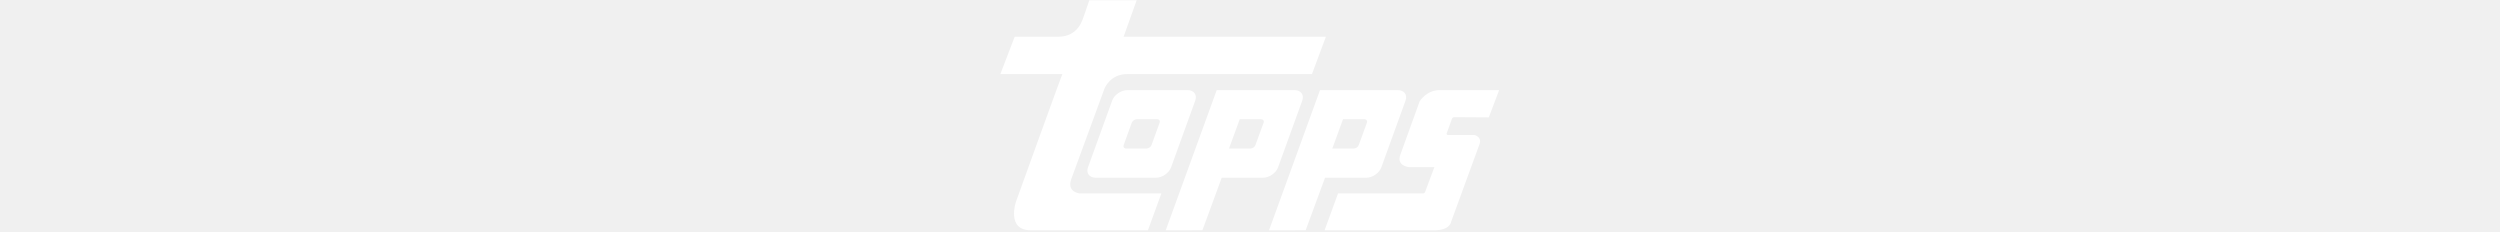
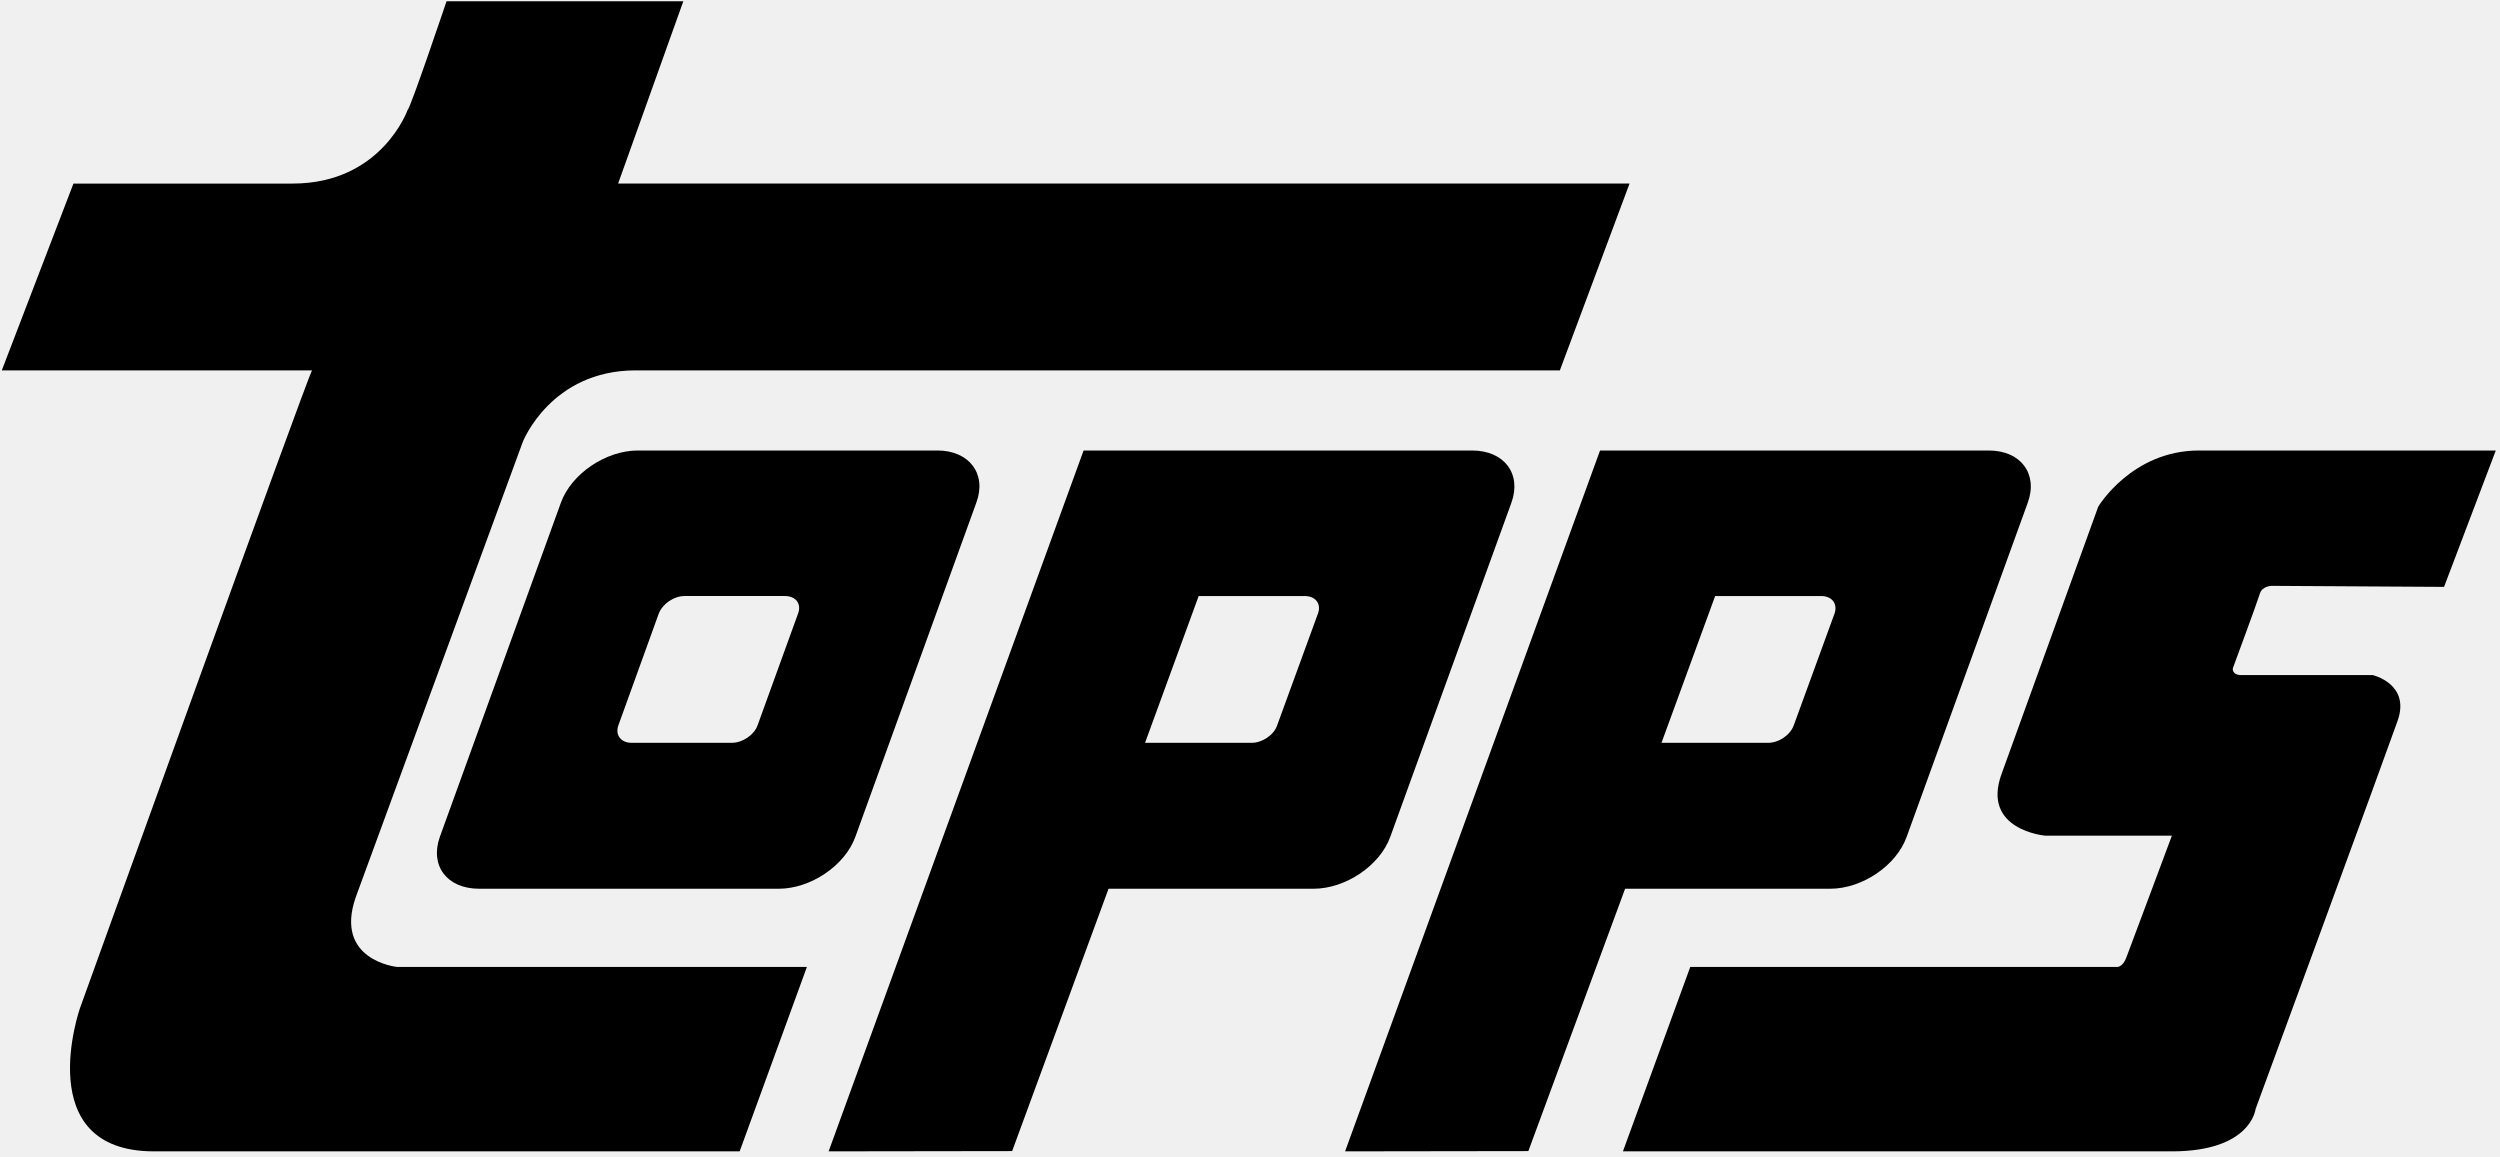
- <svg xmlns="http://www.w3.org/2000/svg" height="37" viewBox="0 0 400 185" width="400">
-   <g fill="#FFFFFF" fill-rule="nonzero">
+ <svg xmlns="http://www.w3.org/2000/svg" height="185" viewBox="0 0 400 185" width="400">
+   <g fill="#000" fill-rule="nonzero">
    <path d="m71.445.204s-5.859 17.367-6.22 17.367c0 0-4.152 11.8-18.402 11.8h-35.072l-11.465 29.891h49.641c-.341 0-37.135 102.054-37.135 102.054s-7.99 22.901 11.835 22.901h93.719l10.761-29.512h-65.61s-10.068-1.034-6.589-11.125l26.743-72.89s4.476-11.429 18.051-11.429h147.876l11.15-29.891h-161.83l10.433-29.167h-37.886z" />
    <path d="m92.837.08c-10.764 0-16.121 8.991-16.121 8.991s-12.19 33.676-15.46 42.747c-3.289 8.989 6.955 9.885 6.955 9.885h20.293s-6.793 18.219-7.33 19.602c-.524 1.343-1.329 1.401-1.329 1.401h-68.402l-10.774 29.512h87.836c12.691 0 13.386-6.771 13.386-6.771s20.659-56.233 22.73-62.129c2.078-5.9-3.984-7.304-3.984-7.304h-20.998c-1.571 0-1.39-1.076-1.39-1.076s3.968-10.734 4.333-11.961c.366-1.24 1.913-1.24 1.913-1.24l27.554.165 8.277-21.822-47.489.001z" transform="translate(259 72)" />
    <path d="m29.942 44.047 6.466-17.894c.614-1.55 2.405-2.788 4.131-2.788h16.053c1.725 0 2.683 1.237 2.105 2.788l-6.484 17.894c-.547 1.546-2.403 2.805-4.132 2.805h-16.037c-1.689 0-2.654-1.259-2.102-2.805zm3.111-43.967c-5.142 0-10.639 3.743-12.305 8.338l-19.36 53.445c-1.665 4.637 1.119 8.336 6.265 8.336h47.951c5.094 0 10.6-3.699 12.263-8.336l19.348-53.445c1.708-4.595-1.145-8.338-6.22-8.338z" transform="translate(69 72)" />
    <path d="m59.423 23.366h16.954c1.745 0 2.682 1.237 2.154 2.788l-6.528 17.894c-.551 1.546-2.376 2.805-4.128 2.805h-17.038zm-18.417-23.286-40.792 112.137 29.322-.042 15.48-41.976h32.823c5.085 0 10.6-3.699 12.238-8.336l19.37-53.445c1.665-4.595-1.111-8.338-6.246-8.338z" transform="translate(215 72)" />
    <path d="m59.787 23.366h16.974c1.712 0 2.691 1.237 2.118 2.788l-6.532 17.894c-.503 1.546-2.394 2.805-4.081 2.805h-17.059zm-18.412-23.286-40.795 112.137 29.363-.042 15.423-41.976h32.8c5.108 0 10.637-3.699 12.288-8.336l19.377-53.445c1.651-4.595-1.138-8.338-6.3-8.338z" transform="translate(132 72)" />
  </g>
</svg>
